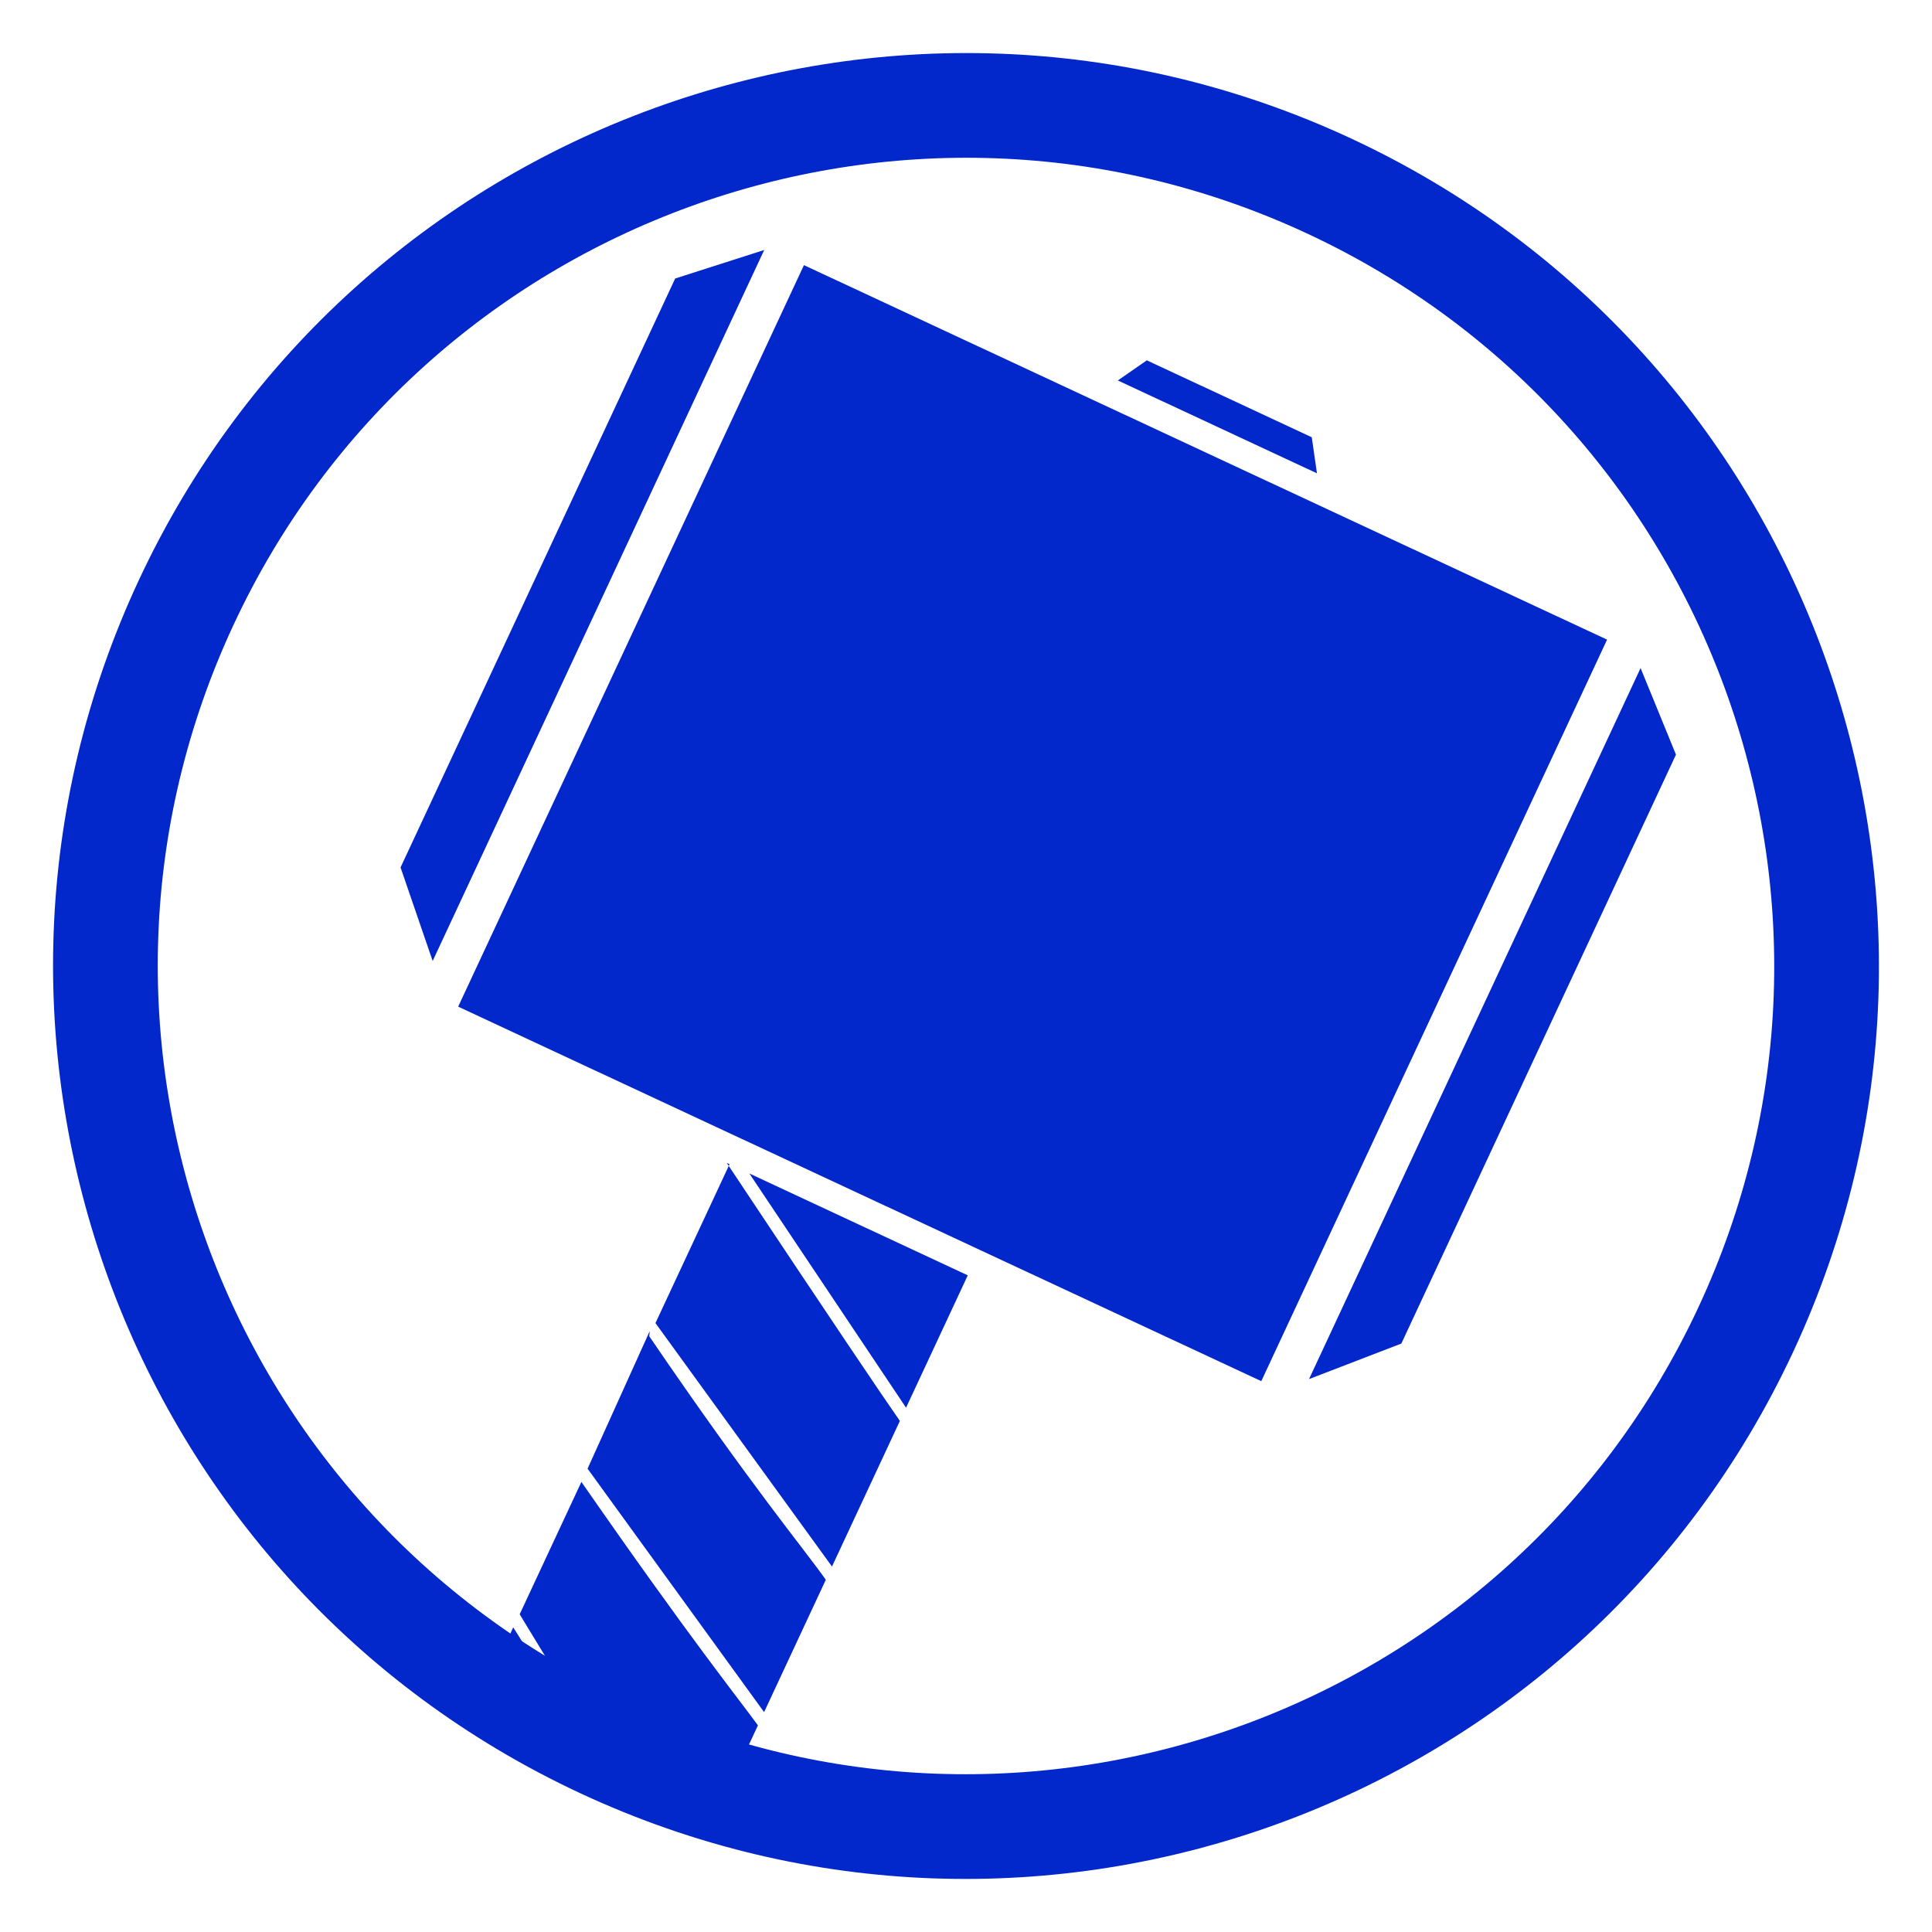
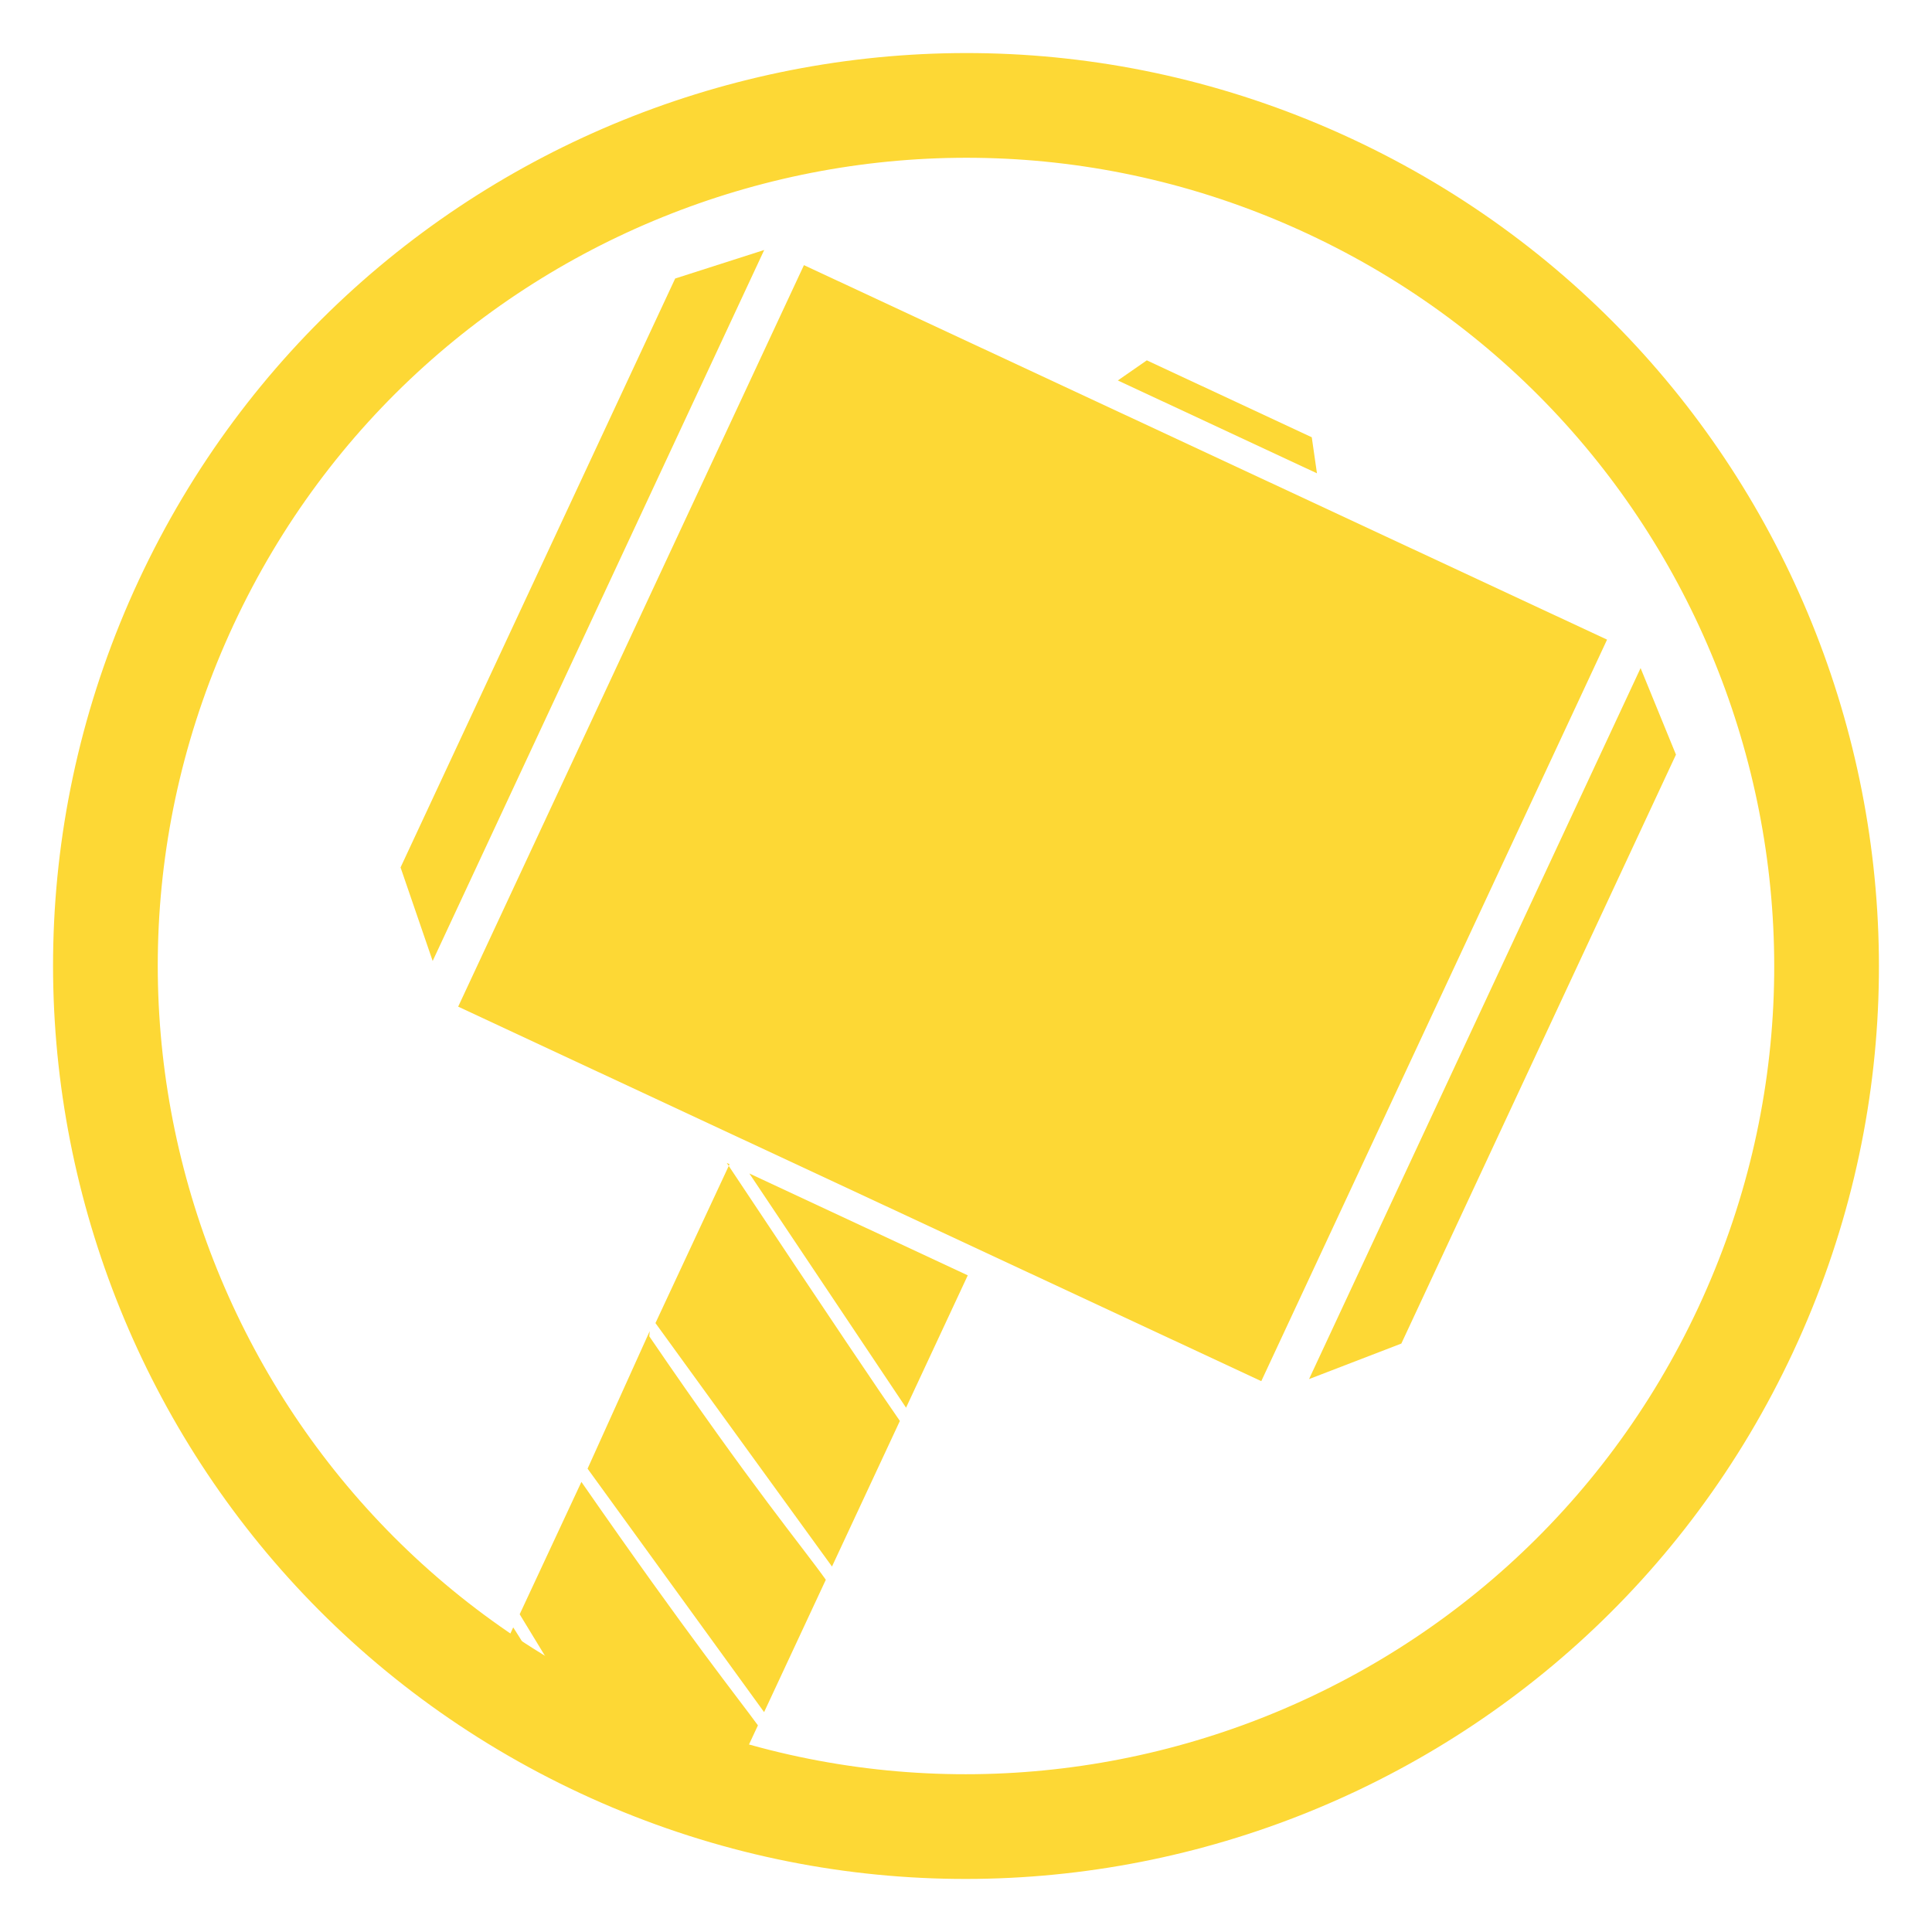
<svg xmlns="http://www.w3.org/2000/svg" width="132.292mm" height="132.292mm" viewBox="0 0 132.292 132.292" version="1.1" id="svg4781" enable-background="new">
-   <defs id="defs4775">
-     <filter style="color-interpolation-filters:sRGB" id="filter5514">
-       <feBlend mode="exclusion" in2="BackgroundImage" id="feBlend5516" />
-     </filter>
-   </defs>
-   <g id="layer2" style="filter:url(#filter5514)">
+   <defs id="defs4775" />
+   <g id="layer2" style="">
    <g id="g5472" transform="rotate(25,66.14584,66.14584)">
      <g transform="translate(-27.94508,-77.39584)" id="g5433" style="display:inline">
        <path style="opacity:1;fill:#fdd835;fill-opacity:1;stroke:none;stroke-width:8.3;stroke-linejoin:round;stroke-miterlimit:4;stroke-dasharray:none;stroke-opacity:1;paint-order:markers stroke fill" id="path5344" d="m 107.865,147.551 -44.107,0 0,-44.107 44.107,0 z" transform="matrix(1.375695,0,0,1.270172,-23.95912,-26.6547)" />
        <path style="opacity:1;fill:#fdd835;fill-opacity:1;stroke:none;stroke-width:3.126;stroke-linejoin:round;stroke-miterlimit:4;stroke-dasharray:none;stroke-opacity:1;paint-order:markers stroke fill" d="m 60.848,158.664 -4.7,-4.876 v -44.495 l 4.7,-4.347 z" id="path5344-7" />
        <path style="opacity:1;fill:#fdd835;fill-opacity:1;stroke:none;stroke-width:3.126;stroke-linejoin:round;stroke-miterlimit:4;stroke-dasharray:none;stroke-opacity:1;paint-order:markers stroke fill" d="m 127.334,159.25 4.7,-4.876 v -44.495 l -4.7,-4.347 z" id="path5344-7-5" />
      </g>
      <path id="path5344-7-5-7" d="m 73.669,25.414 -1.366,-2.087 H 59.841 l -1.217,2.087 z" style="display:inline;opacity:1;fill:#fdd835;fill-opacity:1;stroke:none;stroke-width:1.102;stroke-linejoin:round;stroke-miterlimit:4;stroke-dasharray:none;stroke-opacity:1;paint-order:markers stroke fill" />
      <path transform="translate(-28.34821,-77.39584)" id="rect5392" d="m 87.056,162.688 16.5,10 v -10 z m -1.5,0 v 12 l 18,10 v -11 c -1.823,-1.057 -6.895,-4.099 -18.208,-11 z m -0.124,12.665 0.124,10.335 18,10 v -10 c -2.341,-1.338 -7.211,-3.592 -18,-10 z m 0.124,11.335 v 10 l 9,6 h 9 v -6 c -1.963,-1.09 -6.667,-3.394 -18,-10 z m -0.022,11 0.022,5 h 7 c -2.141,-1.337 -3.098,-2.517 -7.022,-5 z" style="display:inline;opacity:1;fill:#fdd835;fill-opacity:1;stroke:none;stroke-width:8.215;stroke-linejoin:round;stroke-miterlimit:4;stroke-dasharray:none;stroke-opacity:1;paint-order:markers stroke fill" />
      <circle transform="translate(-28.34821,-77.39584)" r="58.914" cy="143.542" cx="94.494" id="path5428" style="display:inline;opacity:1;fill:none;fill-opacity:1;stroke:#fdd835;stroke-width:7.17;stroke-linejoin:round;stroke-miterlimit:4;stroke-dasharray:none;stroke-opacity:1;paint-order:markers stroke fill" />
    </g>
  </g>
</svg>
